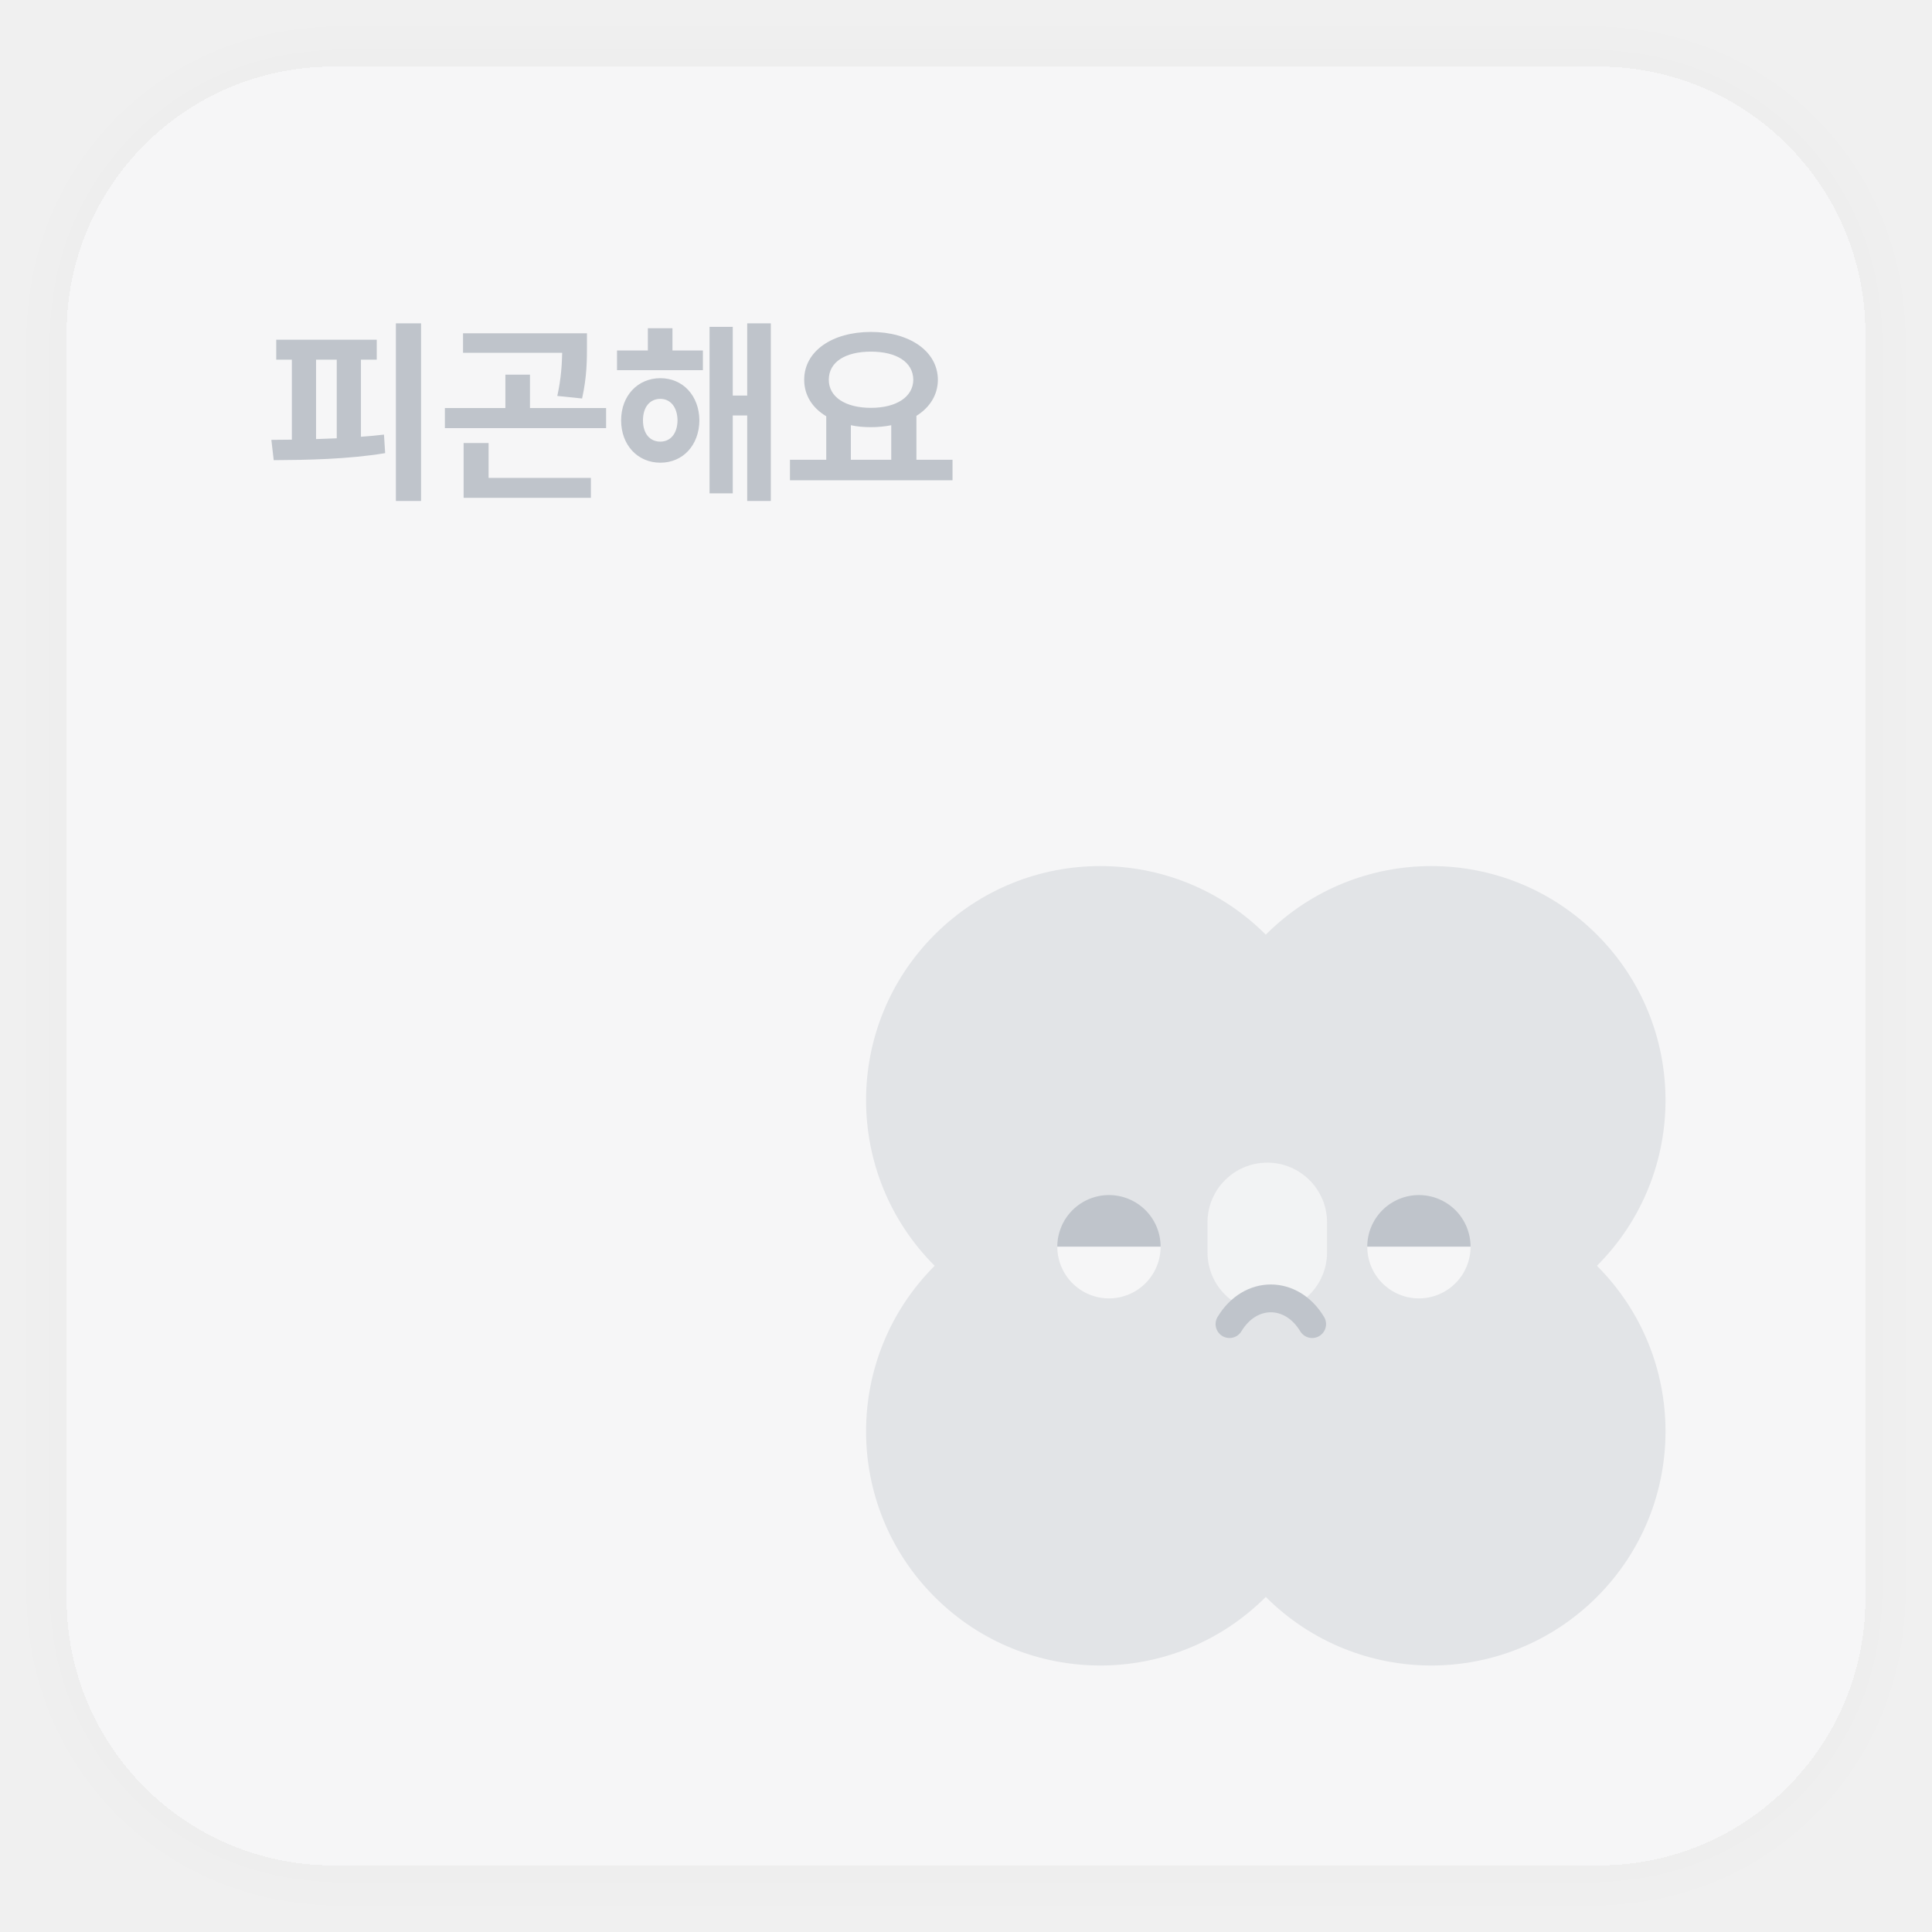
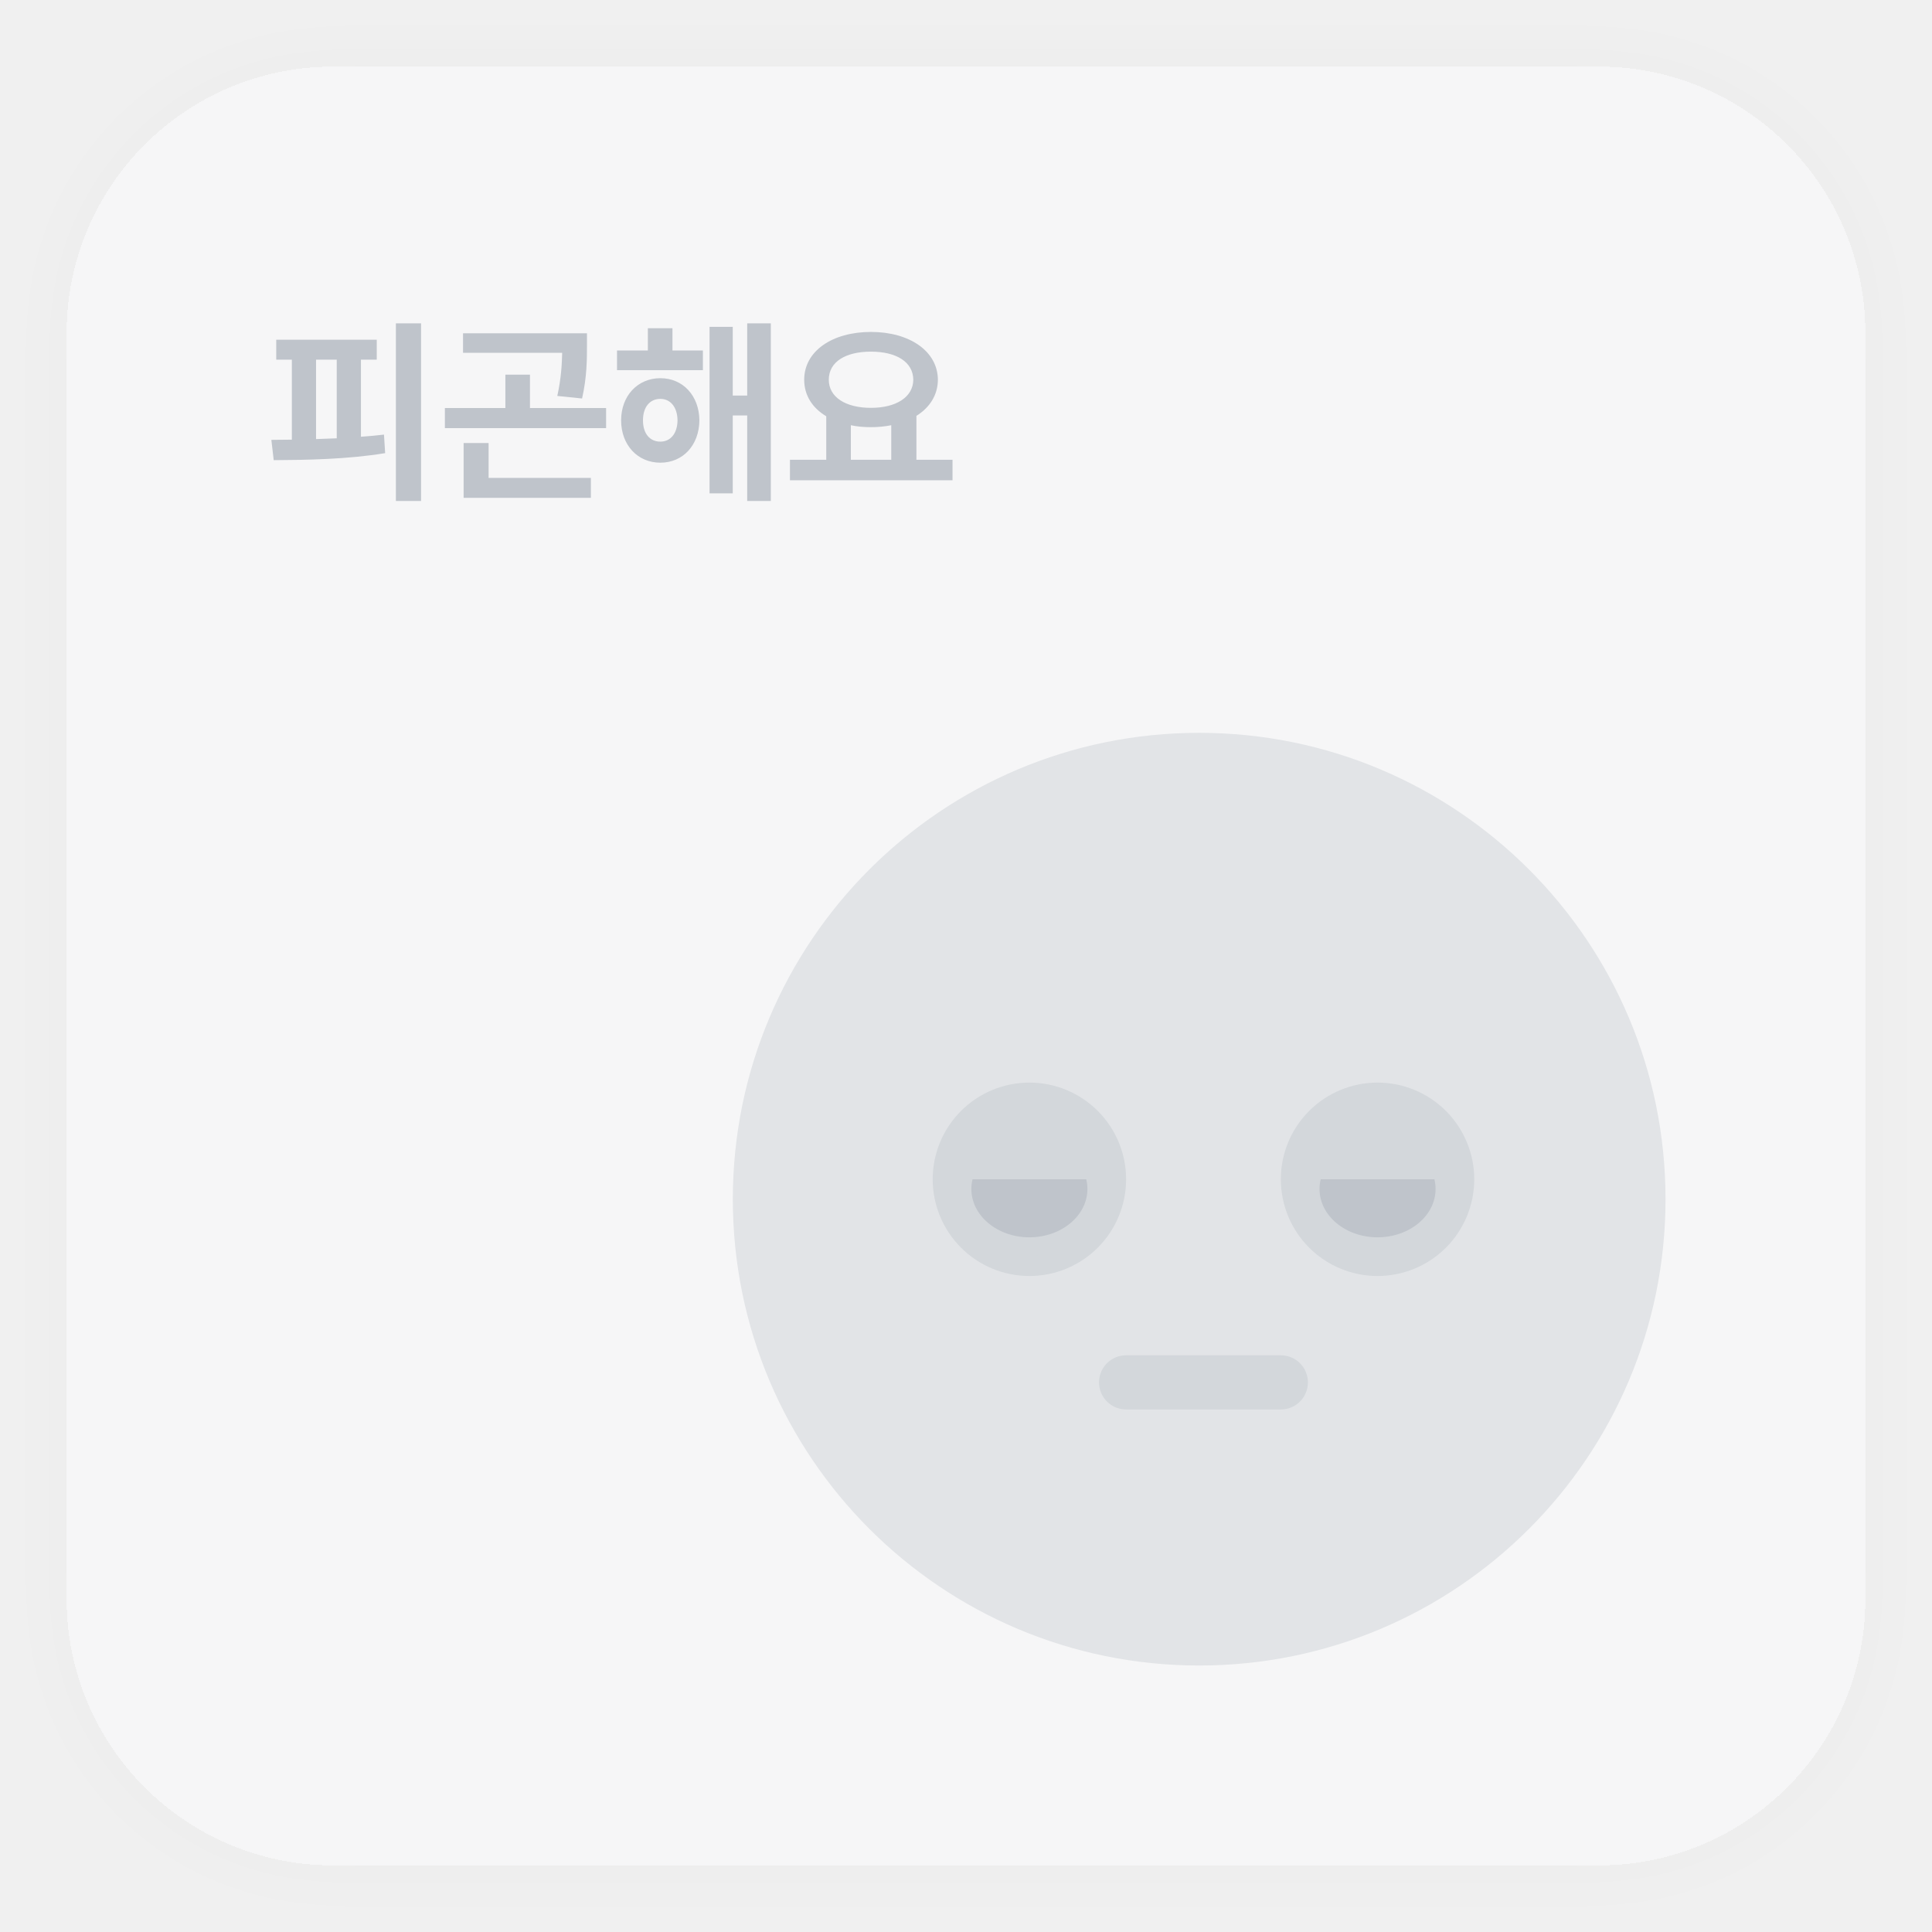
<svg xmlns="http://www.w3.org/2000/svg" width="116" height="116" viewBox="0 0 116 116" fill="none">
-   <g filter="url(#filter0_d_788_4299)">
+   <g filter="url(#filter0_d_1671_4986)">
    <rect x="4" y="4" width="108" height="108" rx="16" fill="#F6F6F7" shape-rendering="crispEdges" />
    <path d="M25.281 19.414V30.078H23.77V19.414H25.281ZM22.621 20.398V21.594H21.672V26.223C22.141 26.193 22.604 26.146 23.055 26.094L23.125 27.207C20.852 27.582 18.391 27.617 16.434 27.629L16.293 26.41L17.523 26.398V21.594H16.586V20.398H22.621ZM18.977 26.363L20.219 26.316V21.594H18.977V26.363ZM35.242 20.012V20.762C35.242 21.582 35.242 22.613 34.949 23.926L33.461 23.773C33.695 22.701 33.736 21.898 33.754 21.184H27.801V20.012H35.242ZM36.391 24.5V25.707H26.711V24.5H30.344V22.496H31.82V24.5H36.391ZM35.477 28.695V29.891H27.836V26.598H29.336V28.695H35.477ZM42.203 21.043V22.227H37.047V21.043H38.898V19.707H40.375V21.043H42.203ZM39.648 22.707C41.008 22.707 41.98 23.762 41.992 25.238C41.98 26.727 41.008 27.781 39.648 27.781C38.289 27.781 37.293 26.727 37.293 25.238C37.293 23.762 38.289 22.707 39.648 22.707ZM39.648 23.949C39.027 23.949 38.605 24.43 38.605 25.238C38.605 26.047 39.027 26.516 39.648 26.516C40.246 26.516 40.668 26.047 40.68 25.238C40.668 24.43 40.246 23.949 39.648 23.949ZM46.281 19.414V30.078H44.863V24.945H43.996V29.621H42.602V19.625H43.996V23.75H44.863V19.414H46.281ZM57.191 27.605V28.836H47.43V27.605H49.609V24.992C48.783 24.5 48.285 23.744 48.285 22.801C48.285 21.078 49.973 19.93 52.293 19.93C54.602 19.93 56.301 21.078 56.312 22.801C56.307 23.721 55.82 24.471 55.023 24.969V27.605H57.191ZM52.293 21.113C50.77 21.113 49.762 21.723 49.762 22.801C49.762 23.844 50.77 24.488 52.293 24.488C53.805 24.488 54.824 23.844 54.836 22.801C54.824 21.723 53.805 21.113 52.293 21.113ZM51.086 27.605H53.512V25.531C53.131 25.607 52.721 25.648 52.293 25.648C51.865 25.648 51.461 25.613 51.086 25.531V27.605Z" fill="#BFC4CB" />
-     <g clip-path="url(#clip0_788_4299)">
-       <path fill-rule="evenodd" clip-rule="evenodd" d="M76 95.882C81.49 101.372 90.392 101.372 95.882 95.882C101.373 90.392 101.373 81.49 95.882 76C101.373 70.51 101.373 61.608 95.882 56.118C90.392 50.627 81.49 50.627 76 56.118C70.51 50.627 61.608 50.627 56.118 56.118C50.627 61.608 50.627 70.51 56.118 76C50.627 81.49 50.627 90.392 56.118 95.882C61.608 101.372 70.51 101.372 76 95.882Z" fill="#E2E4E7" />
-       <rect opacity="0.8" x="72.499" y="69.807" width="7.18" height="8.975" rx="3.59" fill="#F6F6F7" />
-       <path d="M73.821 79.501C75.061 77.442 77.543 77.442 78.783 79.501" stroke="#BFC4CB" stroke-width="1.67" stroke-linecap="round" />
-       <mask id="path-6-inside-1_788_4299" fill="white">
-         <path d="M88.295 74.855C88.295 74.032 87.968 73.243 87.387 72.661C86.805 72.08 86.016 71.753 85.193 71.753C84.371 71.753 83.582 72.08 83 72.661C82.419 73.243 82.092 74.032 82.092 74.855L85.193 74.855H88.295Z" />
-       </mask>
-       <path d="M88.295 74.855C88.295 74.032 87.968 73.243 87.387 72.661C86.805 72.08 86.016 71.753 85.193 71.753C84.371 71.753 83.582 72.08 83 72.661C82.419 73.243 82.092 74.032 82.092 74.855L85.193 74.855H88.295Z" fill="#BFC4CB" stroke="#BFC4CB" stroke-width="2.087" mask="url(#path-6-inside-1_788_4299)" />
-       <mask id="path-7-inside-2_788_4299" fill="white">
-         <path d="M88.295 74.855C88.295 75.677 87.968 76.466 87.386 77.048C86.805 77.63 86.016 77.957 85.193 77.957C84.371 77.957 83.582 77.63 83 77.048C82.418 76.466 82.092 75.677 82.092 74.855L85.193 74.855H88.295Z" />
-       </mask>
-       <path d="M88.295 74.855C88.295 75.677 87.968 76.466 87.386 77.048C86.805 77.63 86.016 77.957 85.193 77.957C84.371 77.957 83.582 77.63 83 77.048C82.418 76.466 82.092 75.677 82.092 74.855L85.193 74.855H88.295Z" fill="#F6F6F7" stroke="#F6F6F7" stroke-width="2.087" mask="url(#path-7-inside-2_788_4299)" />
-       <mask id="path-8-inside-3_788_4299" fill="white">
-         <path d="M69.685 74.855C69.685 74.032 69.359 73.243 68.777 72.661C68.195 72.08 67.406 71.753 66.584 71.753C65.761 71.753 64.972 72.08 64.391 72.661C63.809 73.243 63.482 74.032 63.482 74.855L66.584 74.855H69.685Z" />
-       </mask>
-       <path d="M69.685 74.855C69.685 74.032 69.359 73.243 68.777 72.661C68.195 72.08 67.406 71.753 66.584 71.753C65.761 71.753 64.972 72.08 64.391 72.661C63.809 73.243 63.482 74.032 63.482 74.855L66.584 74.855H69.685Z" fill="#BFC4CB" stroke="#BFC4CB" stroke-width="2.087" mask="url(#path-8-inside-3_788_4299)" />
-       <mask id="path-9-inside-4_788_4299" fill="white">
-         <path d="M69.685 74.855C69.685 75.677 69.359 76.466 68.777 77.048C68.195 77.63 67.406 77.957 66.584 77.957C65.761 77.957 64.972 77.63 64.391 77.048C63.809 76.466 63.482 75.677 63.482 74.855L66.584 74.855H69.685Z" />
-       </mask>
-       <path d="M69.685 74.855C69.685 75.677 69.359 76.466 68.777 77.048C68.195 77.63 67.406 77.957 66.584 77.957C65.761 77.957 64.972 77.63 64.391 77.048C63.809 76.466 63.482 75.677 63.482 74.855L66.584 74.855H69.685Z" fill="#F6F6F7" stroke="#F6F6F7" stroke-width="2.087" mask="url(#path-9-inside-4_788_4299)" />
-     </g>
+     <path d="M100 72C100 87.464 87.464 100 72 100C56.536 100 44 87.464 44 72C44 56.536 56.536 44 72 44C87.464 44 100 56.536 100 72Z" fill="#E2E4E7" />
+     <path d="M88.516 70.806C88.516 72.346 87.904 73.823 86.816 74.912C85.727 76.001 84.25 76.613 82.71 76.613C81.17 76.613 79.693 76.001 78.604 74.912C77.515 73.823 76.903 72.346 76.903 70.806L82.71 70.806H88.516Z" fill="#D3D7DB" />
+     <ellipse cx="82.71" cy="71.387" rx="3.484" ry="2.903" fill="#BFC4CB" />
+     <mask id="path-6-inside-1_1671_4986" fill="white">
+       <path d="M88.516 70.806C88.516 69.266 87.904 67.79 86.816 66.701C85.727 65.612 84.25 65 82.71 65C81.17 65 79.693 65.612 78.604 66.701C77.515 67.79 76.903 69.266 76.903 70.806L82.71 70.806H88.516Z" />
+     </mask>
+     <path d="M88.516 70.806C88.516 69.266 87.904 67.79 86.816 66.701C85.727 65.612 84.25 65 82.71 65C81.17 65 79.693 65.612 78.604 66.701C77.515 67.79 76.903 69.266 76.903 70.806L82.71 70.806H88.516Z" fill="#D3D7DB" stroke="#D3D7DB" stroke-width="2.424" mask="url(#path-6-inside-1_1671_4986)" />
+     <mask id="path-7-inside-2_1671_4986" fill="white">
+       <path d="M67.613 70.806C67.613 72.346 67.001 73.823 65.912 74.912C64.823 76.001 63.346 76.613 61.806 76.613C60.267 76.613 58.79 76.001 57.701 74.912C56.612 73.823 56 72.346 56 70.806L61.806 70.806H67.613Z" />
+     </mask>
+     <path d="M67.613 70.806C67.613 72.346 67.001 73.823 65.912 74.912C64.823 76.001 63.346 76.613 61.806 76.613C60.267 76.613 58.79 76.001 57.701 74.912C56.612 73.823 56 72.346 56 70.806L61.806 70.806H67.613Z" fill="#D3D7DB" stroke="#D3D7DB" stroke-width="2.424" mask="url(#path-7-inside-2_1671_4986)" />
+     <ellipse cx="61.806" cy="71.387" rx="3.484" ry="2.903" fill="#BFC4CB" />
+     <mask id="path-9-inside-3_1671_4986" fill="white">
+       <path d="M67.613 70.806C67.613 69.266 67.001 67.79 65.912 66.701C64.823 65.612 63.346 65 61.806 65C60.267 65 58.79 65.612 57.701 66.701C56.612 67.79 56 69.266 56 70.806L61.806 70.806H67.613Z" />
+     </mask>
+     <path d="M67.613 70.806C67.613 69.266 67.001 67.79 65.912 66.701C64.823 65.612 63.346 65 61.806 65C60.267 65 58.79 65.612 57.701 66.701C56.612 67.79 56 69.266 56 70.806L61.806 70.806H67.613Z" fill="#D3D7DB" stroke="#D3D7DB" stroke-width="2.424" mask="url(#path-9-inside-3_1671_4986)" />
+     <path d="M76.903 83C76.903 83 75.161 83 72.258 83C69.355 83 67.613 83 67.613 83" stroke="#D3D7DB" stroke-width="3.252" stroke-linecap="round" />
  </g>
  <defs>
-     <filter id="filter0_d_788_4299" x="0" y="0" width="116" height="116" filterUnits="userSpaceOnUse" color-interpolation-filters="sRGB">
+     <filter id="filter0_d_1671_4986" x="0" y="0" width="116" height="116" filterUnits="userSpaceOnUse" color-interpolation-filters="sRGB">
      <feFlood flood-opacity="0" result="BackgroundImageFix" />
      <feColorMatrix in="SourceAlpha" type="matrix" values="0 0 0 0 0 0 0 0 0 0 0 0 0 0 0 0 0 0 127 0" result="hardAlpha" />
      <feOffset />
      <feGaussianBlur stdDeviation="2" />
      <feComposite in2="hardAlpha" operator="out" />
      <feColorMatrix type="matrix" values="0 0 0 0 0 0 0 0 0 0 0 0 0 0 0 0 0 0 0.02 0" />
-       <feBlend mode="normal" in2="BackgroundImageFix" result="effect1_dropShadow_788_4299" />
-       <feBlend mode="normal" in="SourceGraphic" in2="effect1_dropShadow_788_4299" result="shape" />
+       <feBlend mode="normal" in2="BackgroundImageFix" result="effect1_dropShadow_1671_4986" />
+       <feBlend mode="normal" in="SourceGraphic" in2="effect1_dropShadow_1671_4986" result="shape" />
    </filter>
-     <clipPath id="clip0_788_4299">
-       <rect width="48" height="48" fill="white" transform="translate(52 52)" />
-     </clipPath>
  </defs>
</svg>
